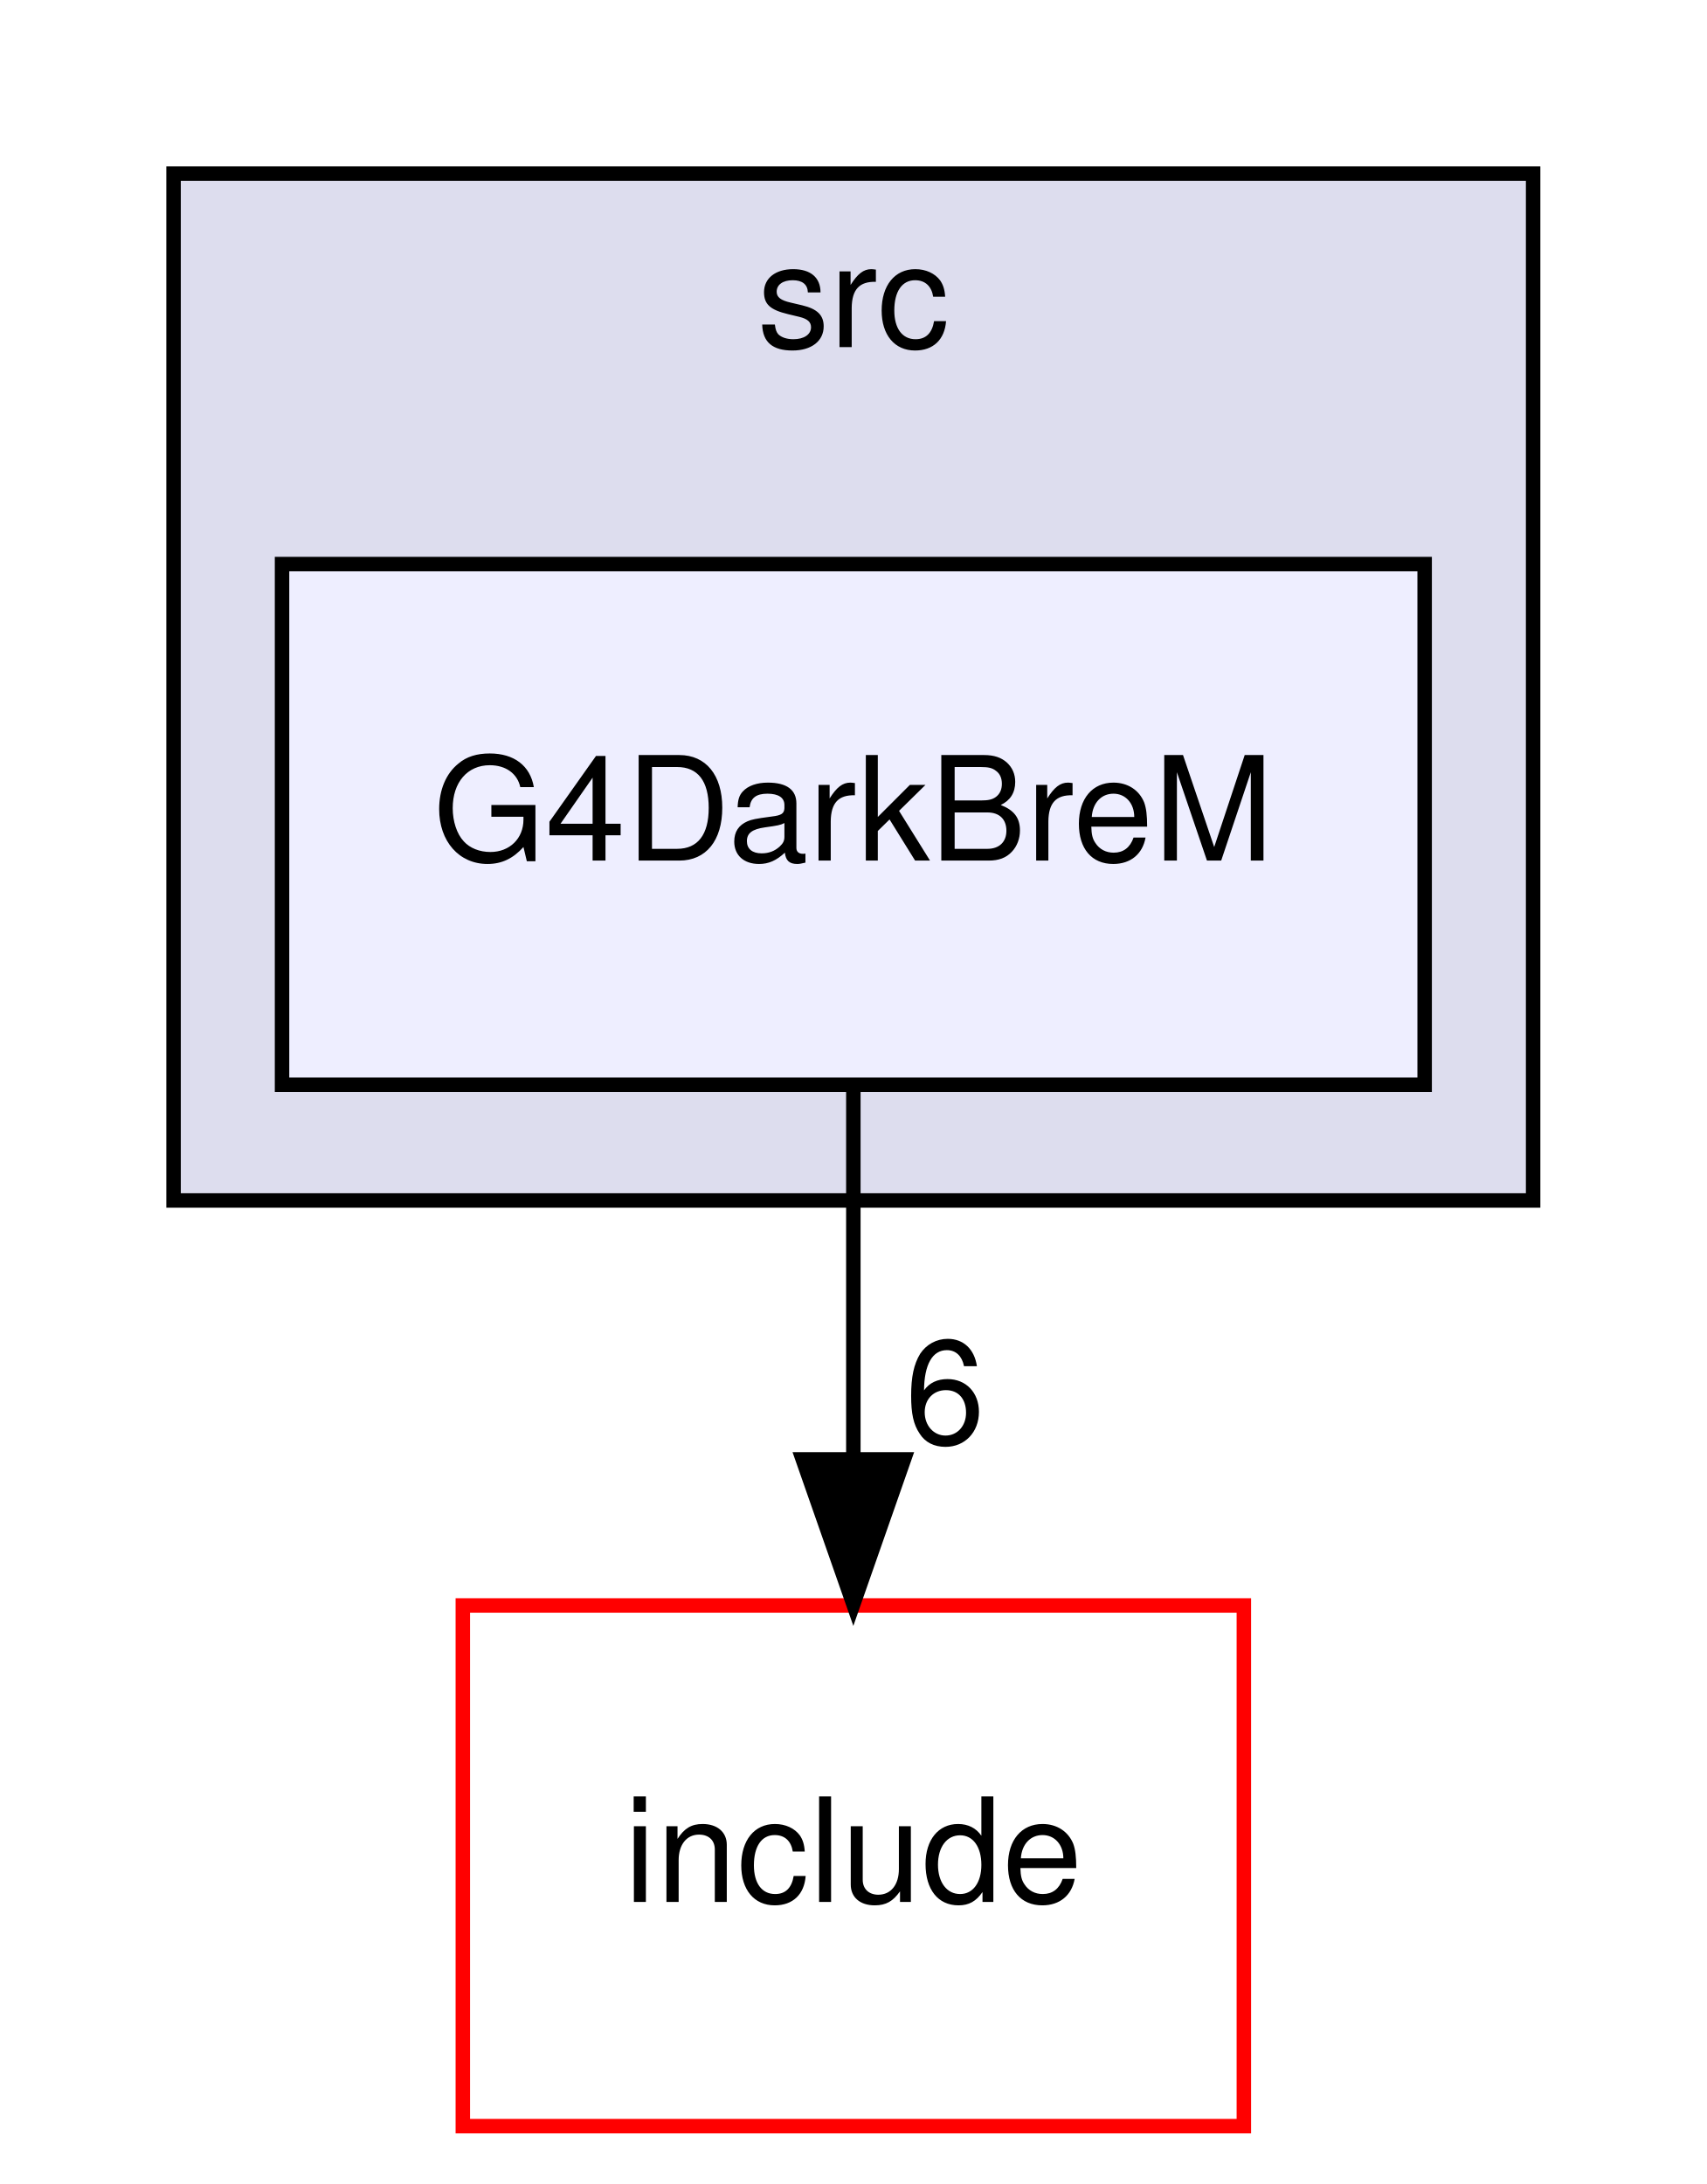
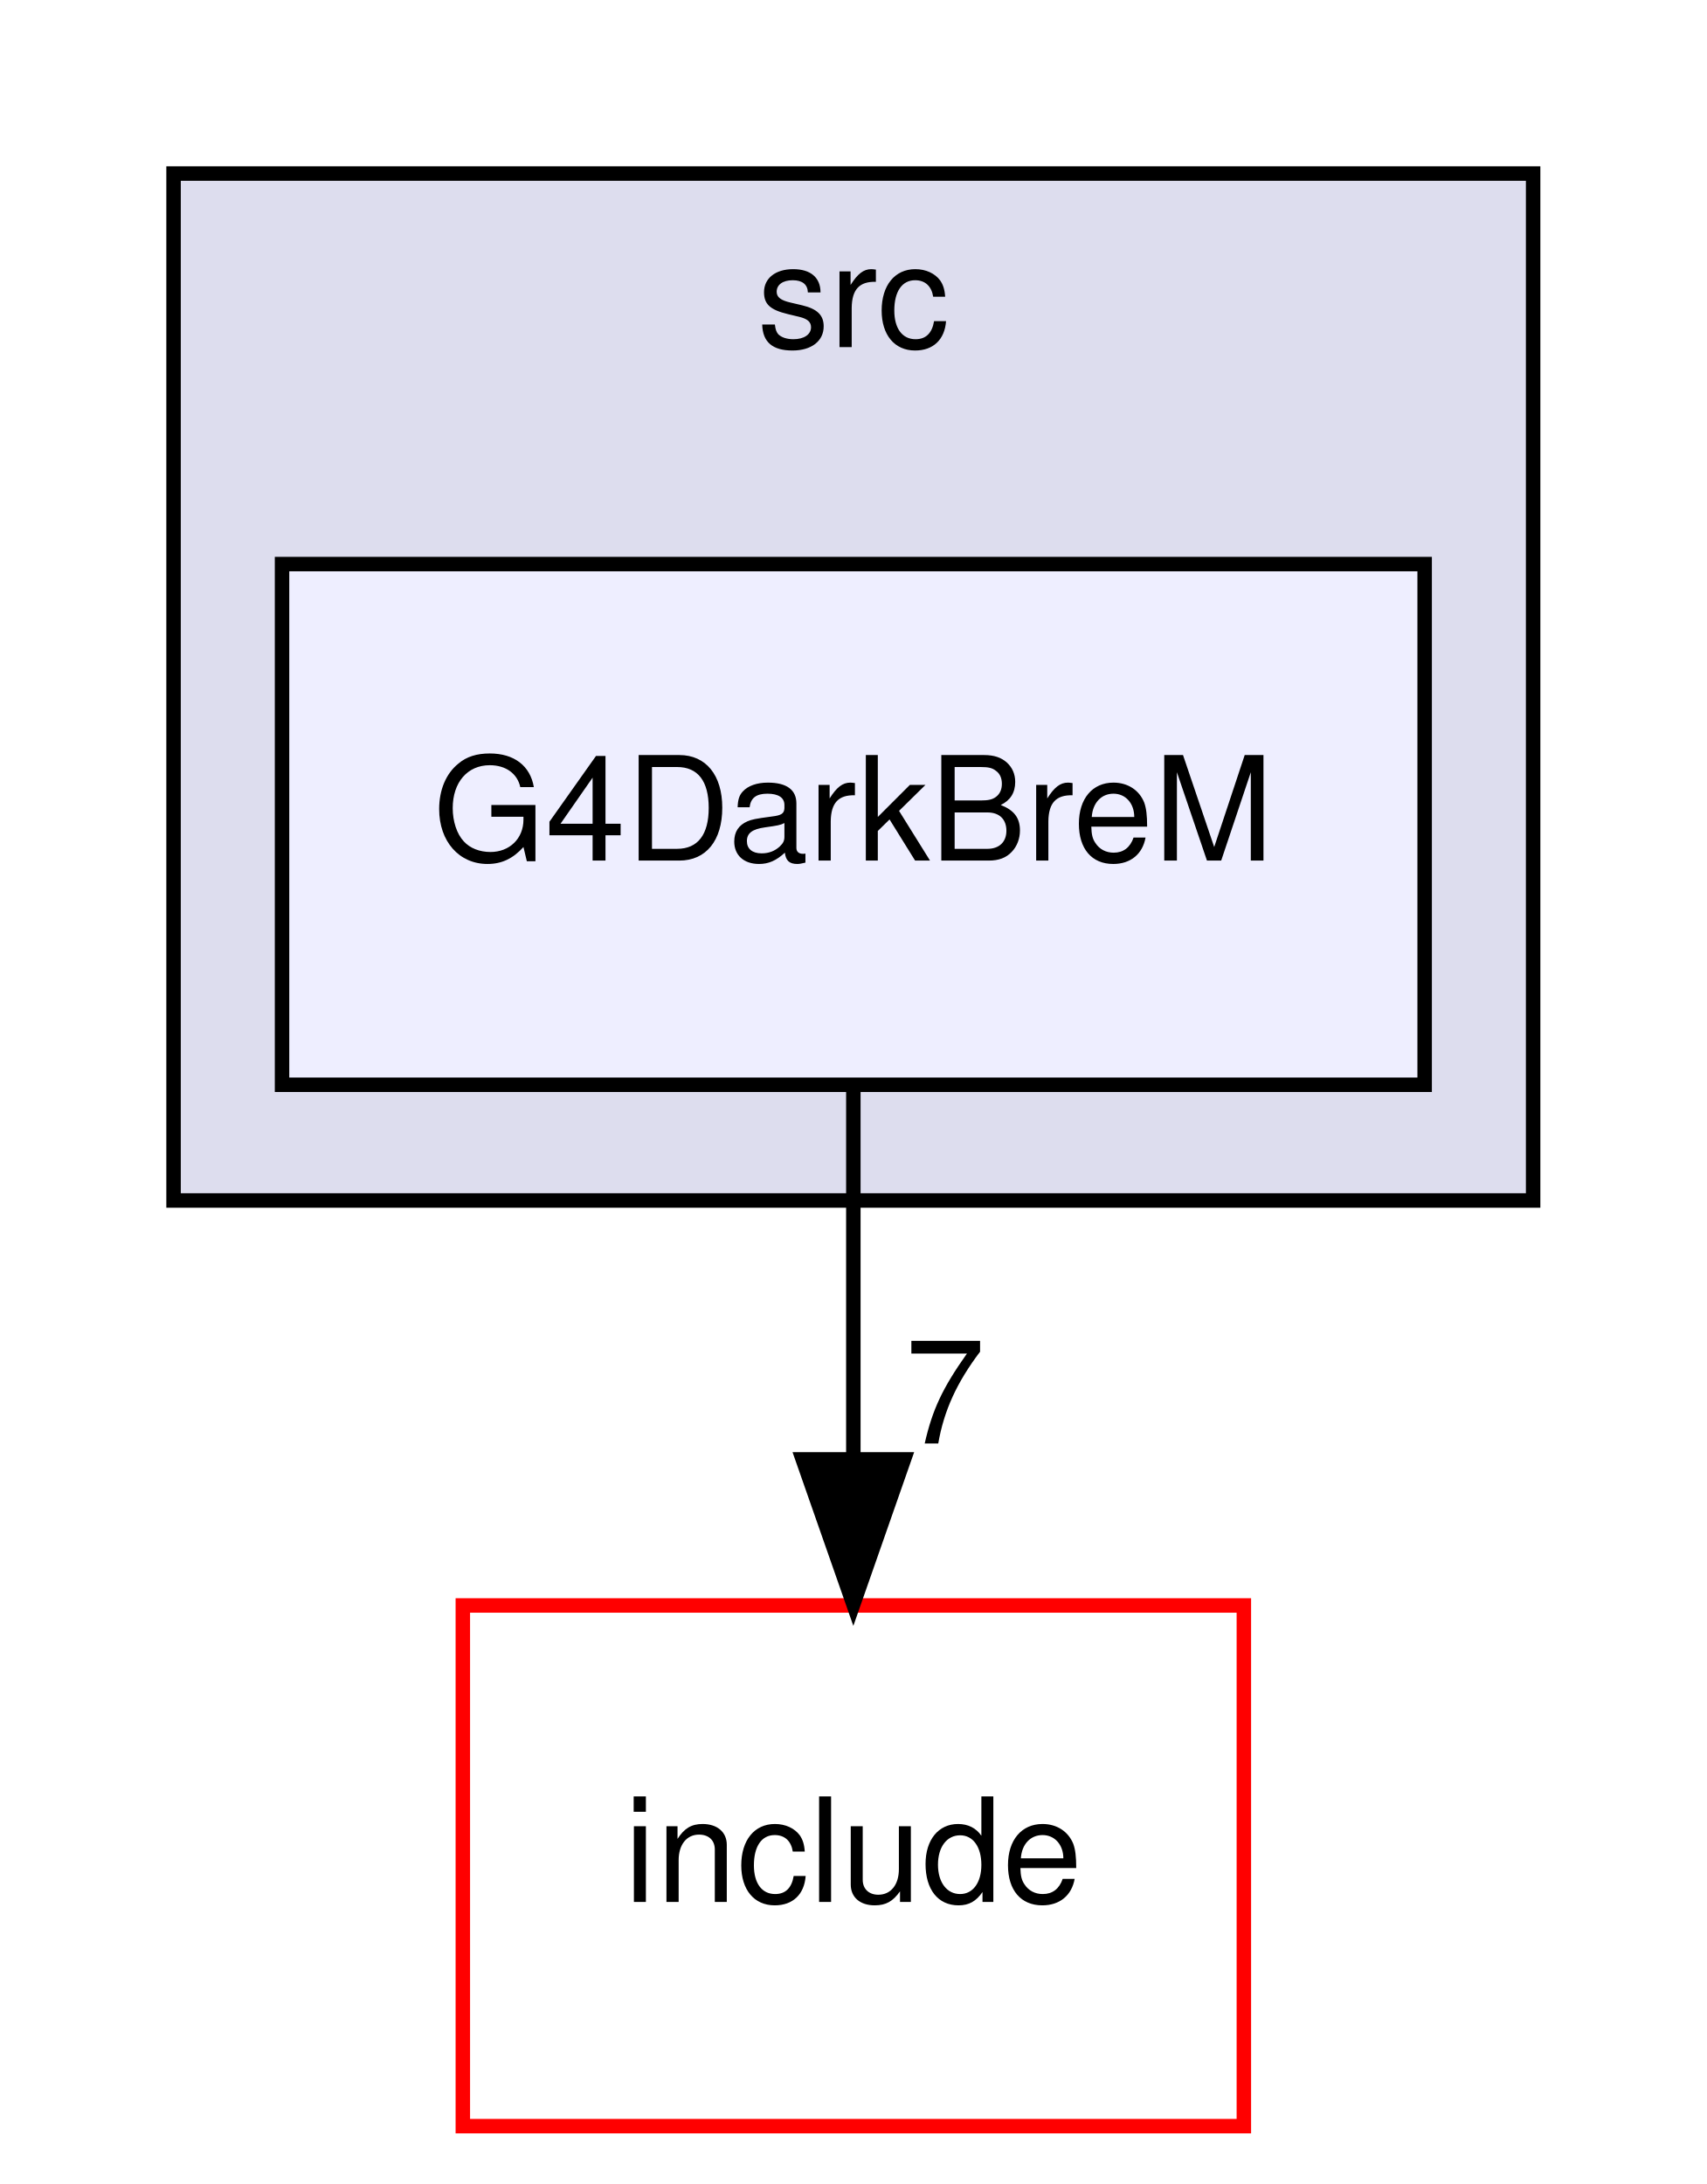
<svg xmlns="http://www.w3.org/2000/svg" xmlns:xlink="http://www.w3.org/1999/xlink" width="118pt" height="151pt" viewBox="0.00 0.00 118.00 151.00">
  <g id="graph0" class="graph" transform="scale(1 1) rotate(0) translate(4 147)">
    <g id="clust1" class="cluster">
      <g id="a_clust1">
        <a xlink:href="dir_68267d1309a1af8e8297ef4c3efbcdba.html" target="_top" xlink:title="src">
          <polygon fill="#ddddee" stroke="black" points="8,-64 8,-135 102,-135 102,-64 8,-64" />
          <text text-anchor="middle" x="55" y="-123" font-family="Helvetica,sans-Serif" font-size="10.00">src</text>
        </a>
      </g>
    </g>
    <g id="node1" class="node">
      <g id="a_node1">
        <a xlink:href="dir_8348c1b0065e961296dad061a5393df2.html" target="_top" xlink:title="G4DarkBreM">
          <polygon fill="#eeeeff" stroke="black" points="94.5,-108 15.5,-108 15.5,-72 94.5,-72 94.5,-108" />
          <text text-anchor="middle" x="55" y="-87.5" font-family="Helvetica,sans-Serif" font-size="10.00">G4DarkBreM</text>
        </a>
      </g>
    </g>
    <g id="node2" class="node">
      <g id="a_node2">
        <a xlink:href="dir_d44c64559bbebec7f509842c48db8b23.html" target="_top" xlink:title="include">
          <polygon fill="none" stroke="red" points="82,-36 28,-36 28,0 82,0 82,-36" />
          <text text-anchor="middle" x="55" y="-15.5" font-family="Helvetica,sans-Serif" font-size="10.00">include</text>
        </a>
      </g>
    </g>
    <g id="edge1" class="edge">
      <path fill="none" stroke="black" d="M55,-71.7C55,-63.98 55,-54.71 55,-46.11" />
      <polygon fill="black" stroke="black" points="58.5,-46.1 55,-36.1 51.5,-46.1 58.5,-46.1" />
      <g id="a_edge1-headlabel">
-         <a xlink:href="dir_000005_000002.html" target="_top" xlink:title="6">
-           <text text-anchor="middle" x="61.34" y="-47.2" font-family="Helvetica,sans-Serif" font-size="10.00">6</text>
+         <a xlink:href="dir_000005_000002.html" target="_top" xlink:title="7">
+           <text text-anchor="middle" x="61.34" y="-47.2" font-family="Helvetica,sans-Serif" font-size="10.00">7</text>
        </a>
      </g>
    </g>
  </g>
</svg>
